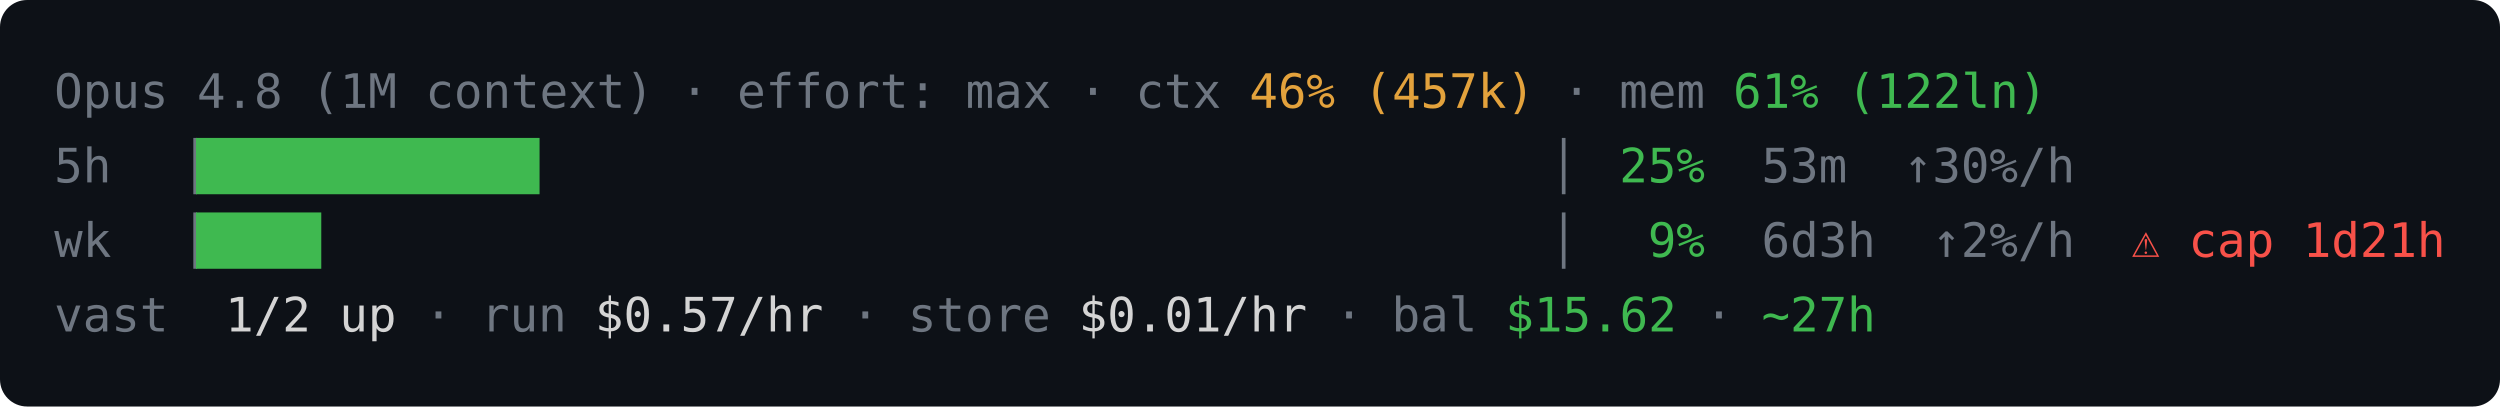
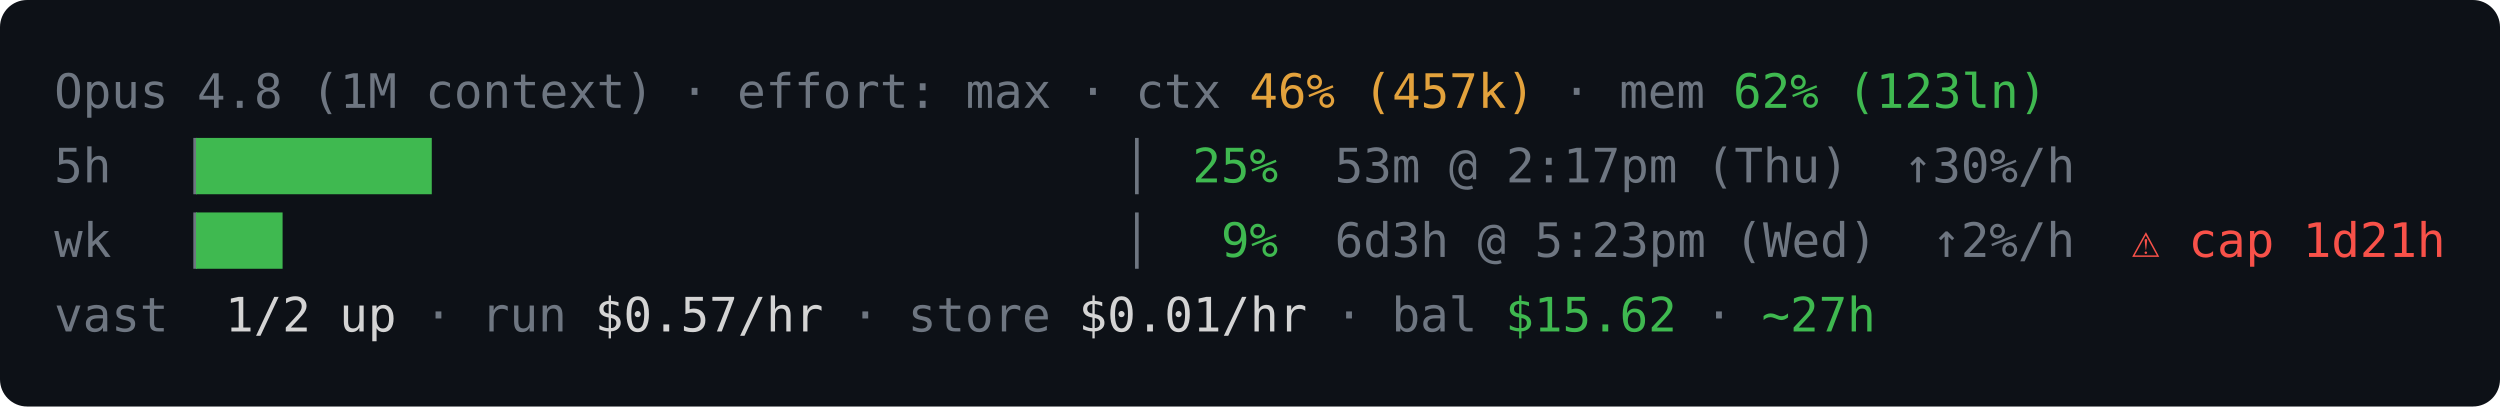
<svg xmlns="http://www.w3.org/2000/svg" width="738" height="120" font-family="ui-monospace,SFMono-Regular,Menlo,Consolas,monospace" font-size="14">
  <rect width="738" height="120" rx="8" fill="#0d1117" />
  <text y="31.84" xml:space="preserve">
    <tspan x="16.0" textLength="176.4" lengthAdjust="spacingAndGlyphs" fill="#6e7681">Opus 4.8 (1M context)</tspan>
    <tspan x="192.4" textLength="25.2" lengthAdjust="spacingAndGlyphs" fill="#6e7681"> · </tspan>
    <tspan x="217.6" textLength="92.4" lengthAdjust="spacingAndGlyphs" fill="#6e7681">effort: max</tspan>
    <tspan x="310.0" textLength="25.2" lengthAdjust="spacingAndGlyphs" fill="#6e7681"> · </tspan>
    <tspan x="335.2" textLength="33.6" lengthAdjust="spacingAndGlyphs" fill="#6e7681">ctx </tspan>
    <tspan x="368.8" textLength="84.0" lengthAdjust="spacingAndGlyphs" fill="#e3a23c">46% (457k)</tspan>
    <tspan x="452.8" textLength="25.2" lengthAdjust="spacingAndGlyphs" fill="#6e7681"> · </tspan>
    <tspan x="478.0" textLength="33.6" lengthAdjust="spacingAndGlyphs" fill="#6e7681">mem </tspan>
-     <tspan x="511.6" textLength="92.4" lengthAdjust="spacingAndGlyphs" fill="#3fb950">61% (122ln)</tspan>
+     <tspan x="511.6" textLength="92.4" lengthAdjust="spacingAndGlyphs" fill="#3fb950">62% (123ln)</tspan>
  </text>
  <text y="53.84" xml:space="preserve">
    <tspan x="16.0" textLength="16.8" lengthAdjust="spacingAndGlyphs" fill="#6e7681">5h</tspan>
    <tspan x="32.8" textLength="16.8" lengthAdjust="spacingAndGlyphs" fill="#d4d4d4">  </tspan>
    <tspan x="49.6" textLength="8.4" lengthAdjust="spacingAndGlyphs" fill="#6e7681">▕</tspan>
-     <tspan x="58.0" textLength="100.8" lengthAdjust="spacingAndGlyphs" fill="#3fb950">████████████</tspan>
-     <tspan x="158.8" textLength="302.4" lengthAdjust="spacingAndGlyphs" fill="#d4d4d4">                                    </tspan>
-     <tspan x="461.2" textLength="8.4" lengthAdjust="spacingAndGlyphs" fill="#6e7681">▏</tspan>
-     <tspan x="469.6" textLength="8.4" lengthAdjust="spacingAndGlyphs" fill="#d4d4d4"> </tspan>
-     <tspan x="478.0" textLength="25.2" lengthAdjust="spacingAndGlyphs" fill="#3fb950">25%</tspan>
-     <tspan x="503.2" textLength="16.8" lengthAdjust="spacingAndGlyphs" fill="#d4d4d4">  </tspan>
-     <tspan x="520.0" textLength="25.2" lengthAdjust="spacingAndGlyphs" fill="#6e7681">53m</tspan>
+     <tspan x="58.0" textLength="75.6" lengthAdjust="spacingAndGlyphs" fill="#3fb950">████████▎</tspan>
+     <tspan x="133.6" textLength="201.6" lengthAdjust="spacingAndGlyphs" fill="#d4d4d4">                        </tspan>
+     <tspan x="335.2" textLength="8.4" lengthAdjust="spacingAndGlyphs" fill="#6e7681">▏</tspan>
+     <tspan x="343.6" textLength="8.4" lengthAdjust="spacingAndGlyphs" fill="#d4d4d4"> </tspan>
+     <tspan x="352.0" textLength="25.2" lengthAdjust="spacingAndGlyphs" fill="#3fb950">25%</tspan>
+     <tspan x="377.2" textLength="16.8" lengthAdjust="spacingAndGlyphs" fill="#d4d4d4">  </tspan>
+     <tspan x="394.0" textLength="151.2" lengthAdjust="spacingAndGlyphs" fill="#6e7681">53m @ 2:17pm (Thu)</tspan>
    <tspan x="545.2" textLength="16.8" lengthAdjust="spacingAndGlyphs" fill="#d4d4d4">  </tspan>
    <tspan x="562.0" textLength="50.4" lengthAdjust="spacingAndGlyphs" fill="#6e7681">↑30%/h</tspan>
  </text>
  <text y="75.84" xml:space="preserve">
    <tspan x="16.0" textLength="16.8" lengthAdjust="spacingAndGlyphs" fill="#6e7681">wk</tspan>
    <tspan x="32.8" textLength="16.8" lengthAdjust="spacingAndGlyphs" fill="#d4d4d4">  </tspan>
    <tspan x="49.6" textLength="8.4" lengthAdjust="spacingAndGlyphs" fill="#6e7681">▕</tspan>
-     <tspan x="58.0" textLength="42.0" lengthAdjust="spacingAndGlyphs" fill="#3fb950">████▍</tspan>
-     <tspan x="100.0" textLength="361.2" lengthAdjust="spacingAndGlyphs" fill="#d4d4d4">                                           </tspan>
-     <tspan x="461.2" textLength="8.4" lengthAdjust="spacingAndGlyphs" fill="#6e7681">▏</tspan>
-     <tspan x="469.6" textLength="8.4" lengthAdjust="spacingAndGlyphs" fill="#d4d4d4"> </tspan>
-     <tspan x="478.0" textLength="25.2" lengthAdjust="spacingAndGlyphs" fill="#3fb950"> 9%</tspan>
-     <tspan x="503.2" textLength="16.8" lengthAdjust="spacingAndGlyphs" fill="#d4d4d4">  </tspan>
-     <tspan x="520.0" textLength="33.6" lengthAdjust="spacingAndGlyphs" fill="#6e7681">6d3h</tspan>
+     <tspan x="58.0" textLength="25.2" lengthAdjust="spacingAndGlyphs" fill="#3fb950">███</tspan>
+     <tspan x="83.2" textLength="252.0" lengthAdjust="spacingAndGlyphs" fill="#d4d4d4">                              </tspan>
+     <tspan x="335.2" textLength="8.4" lengthAdjust="spacingAndGlyphs" fill="#6e7681">▏</tspan>
+     <tspan x="343.6" textLength="8.4" lengthAdjust="spacingAndGlyphs" fill="#d4d4d4"> </tspan>
+     <tspan x="352.0" textLength="25.2" lengthAdjust="spacingAndGlyphs" fill="#3fb950"> 9%</tspan>
+     <tspan x="377.2" textLength="16.8" lengthAdjust="spacingAndGlyphs" fill="#d4d4d4">  </tspan>
+     <tspan x="394.0" textLength="159.6" lengthAdjust="spacingAndGlyphs" fill="#6e7681">6d3h @ 5:23pm (Wed)</tspan>
    <tspan x="553.6" textLength="16.8" lengthAdjust="spacingAndGlyphs" fill="#d4d4d4">  </tspan>
    <tspan x="570.4" textLength="42.0" lengthAdjust="spacingAndGlyphs" fill="#6e7681">↑2%/h</tspan>
    <tspan x="612.4" textLength="16.8" lengthAdjust="spacingAndGlyphs" fill="#d4d4d4">  </tspan>
    <tspan x="629.2" textLength="92.4" lengthAdjust="spacingAndGlyphs" fill="#f85149">⚠ cap 1d21h</tspan>
  </text>
  <text y="97.84" xml:space="preserve">
    <tspan x="16.0" textLength="33.6" lengthAdjust="spacingAndGlyphs" fill="#6e7681">vast</tspan>
    <tspan x="49.6" textLength="67.2" lengthAdjust="spacingAndGlyphs" fill="#d4d4d4">  1/2 up</tspan>
    <tspan x="116.8" textLength="25.2" lengthAdjust="spacingAndGlyphs" fill="#6e7681"> · </tspan>
    <tspan x="142.0" textLength="25.2" lengthAdjust="spacingAndGlyphs" fill="#6e7681">run</tspan>
    <tspan x="167.2" textLength="75.6" lengthAdjust="spacingAndGlyphs" fill="#d4d4d4"> $0.57/hr</tspan>
    <tspan x="242.8" textLength="25.2" lengthAdjust="spacingAndGlyphs" fill="#6e7681"> · </tspan>
    <tspan x="268.0" textLength="42.0" lengthAdjust="spacingAndGlyphs" fill="#6e7681">store</tspan>
    <tspan x="310.0" textLength="75.6" lengthAdjust="spacingAndGlyphs" fill="#d4d4d4"> $0.01/hr</tspan>
    <tspan x="385.6" textLength="25.2" lengthAdjust="spacingAndGlyphs" fill="#6e7681"> · </tspan>
    <tspan x="410.8" textLength="25.2" lengthAdjust="spacingAndGlyphs" fill="#6e7681">bal</tspan>
    <tspan x="436.0" textLength="8.4" lengthAdjust="spacingAndGlyphs" fill="#d4d4d4"> </tspan>
    <tspan x="444.4" textLength="50.4" lengthAdjust="spacingAndGlyphs" fill="#3fb950">$15.62</tspan>
    <tspan x="494.8" textLength="25.2" lengthAdjust="spacingAndGlyphs" fill="#6e7681"> · </tspan>
    <tspan x="520.0" textLength="33.6" lengthAdjust="spacingAndGlyphs" fill="#3fb950">~27h</tspan>
  </text>
</svg>
